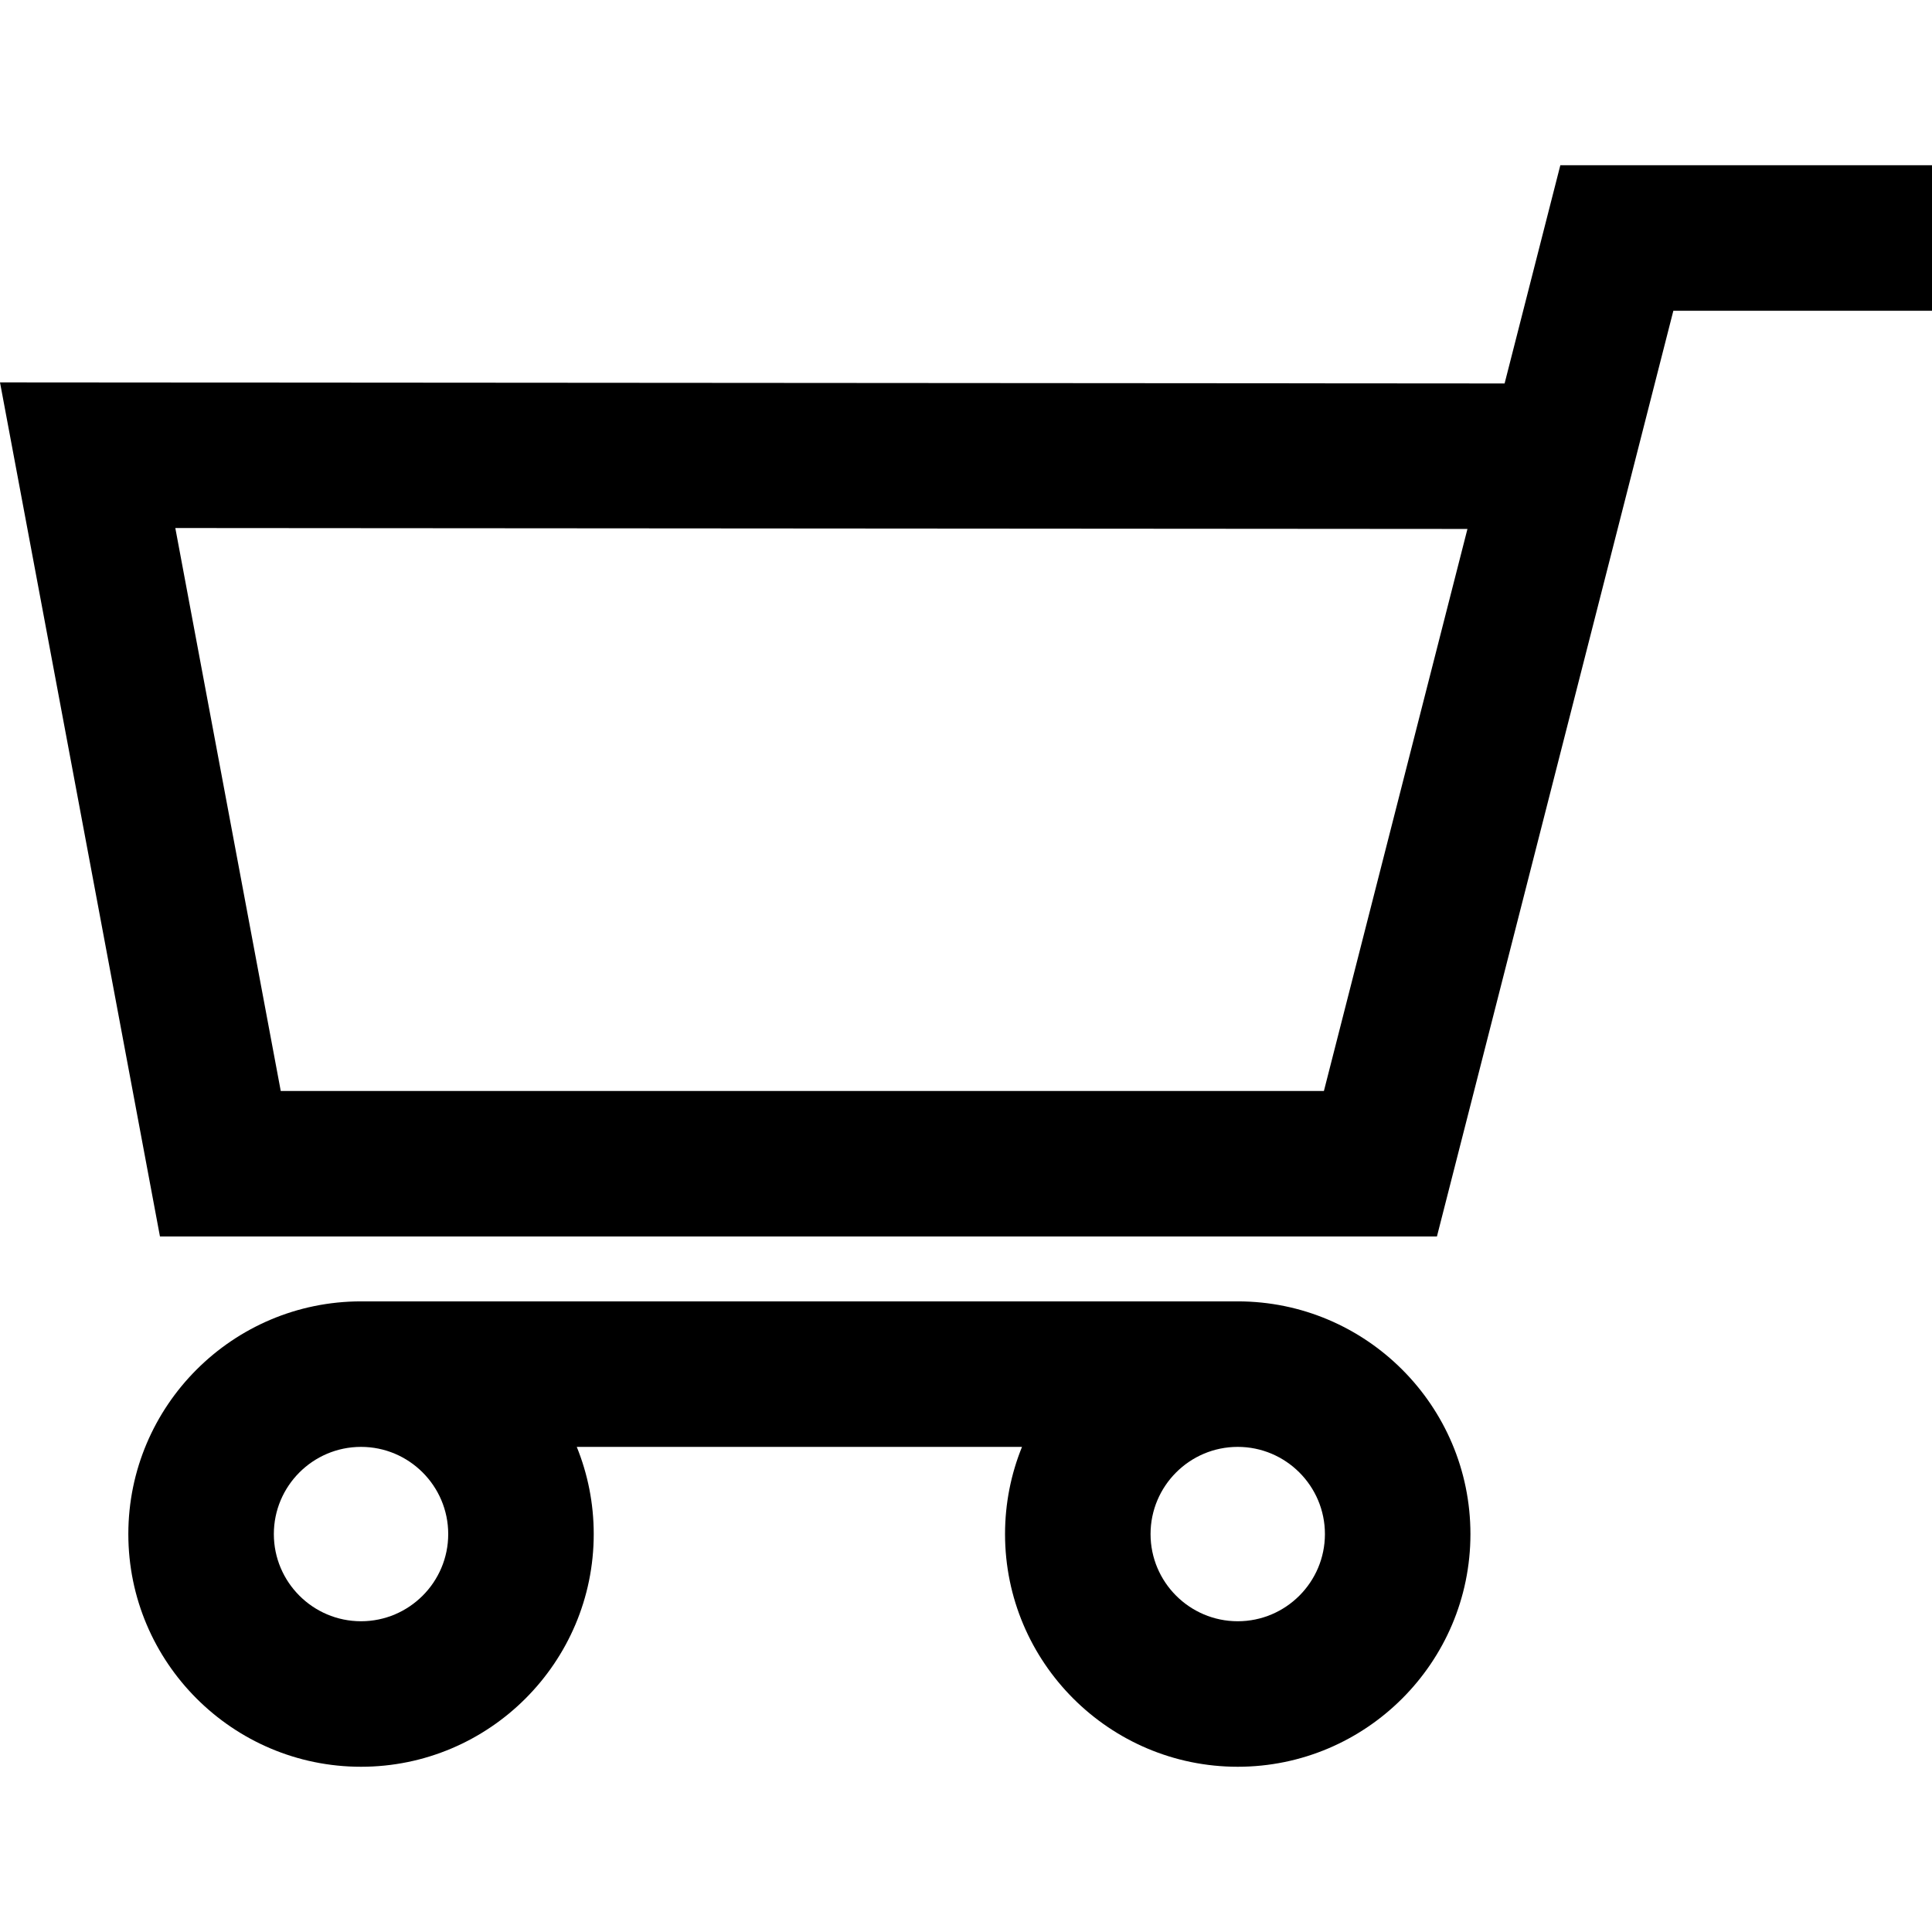
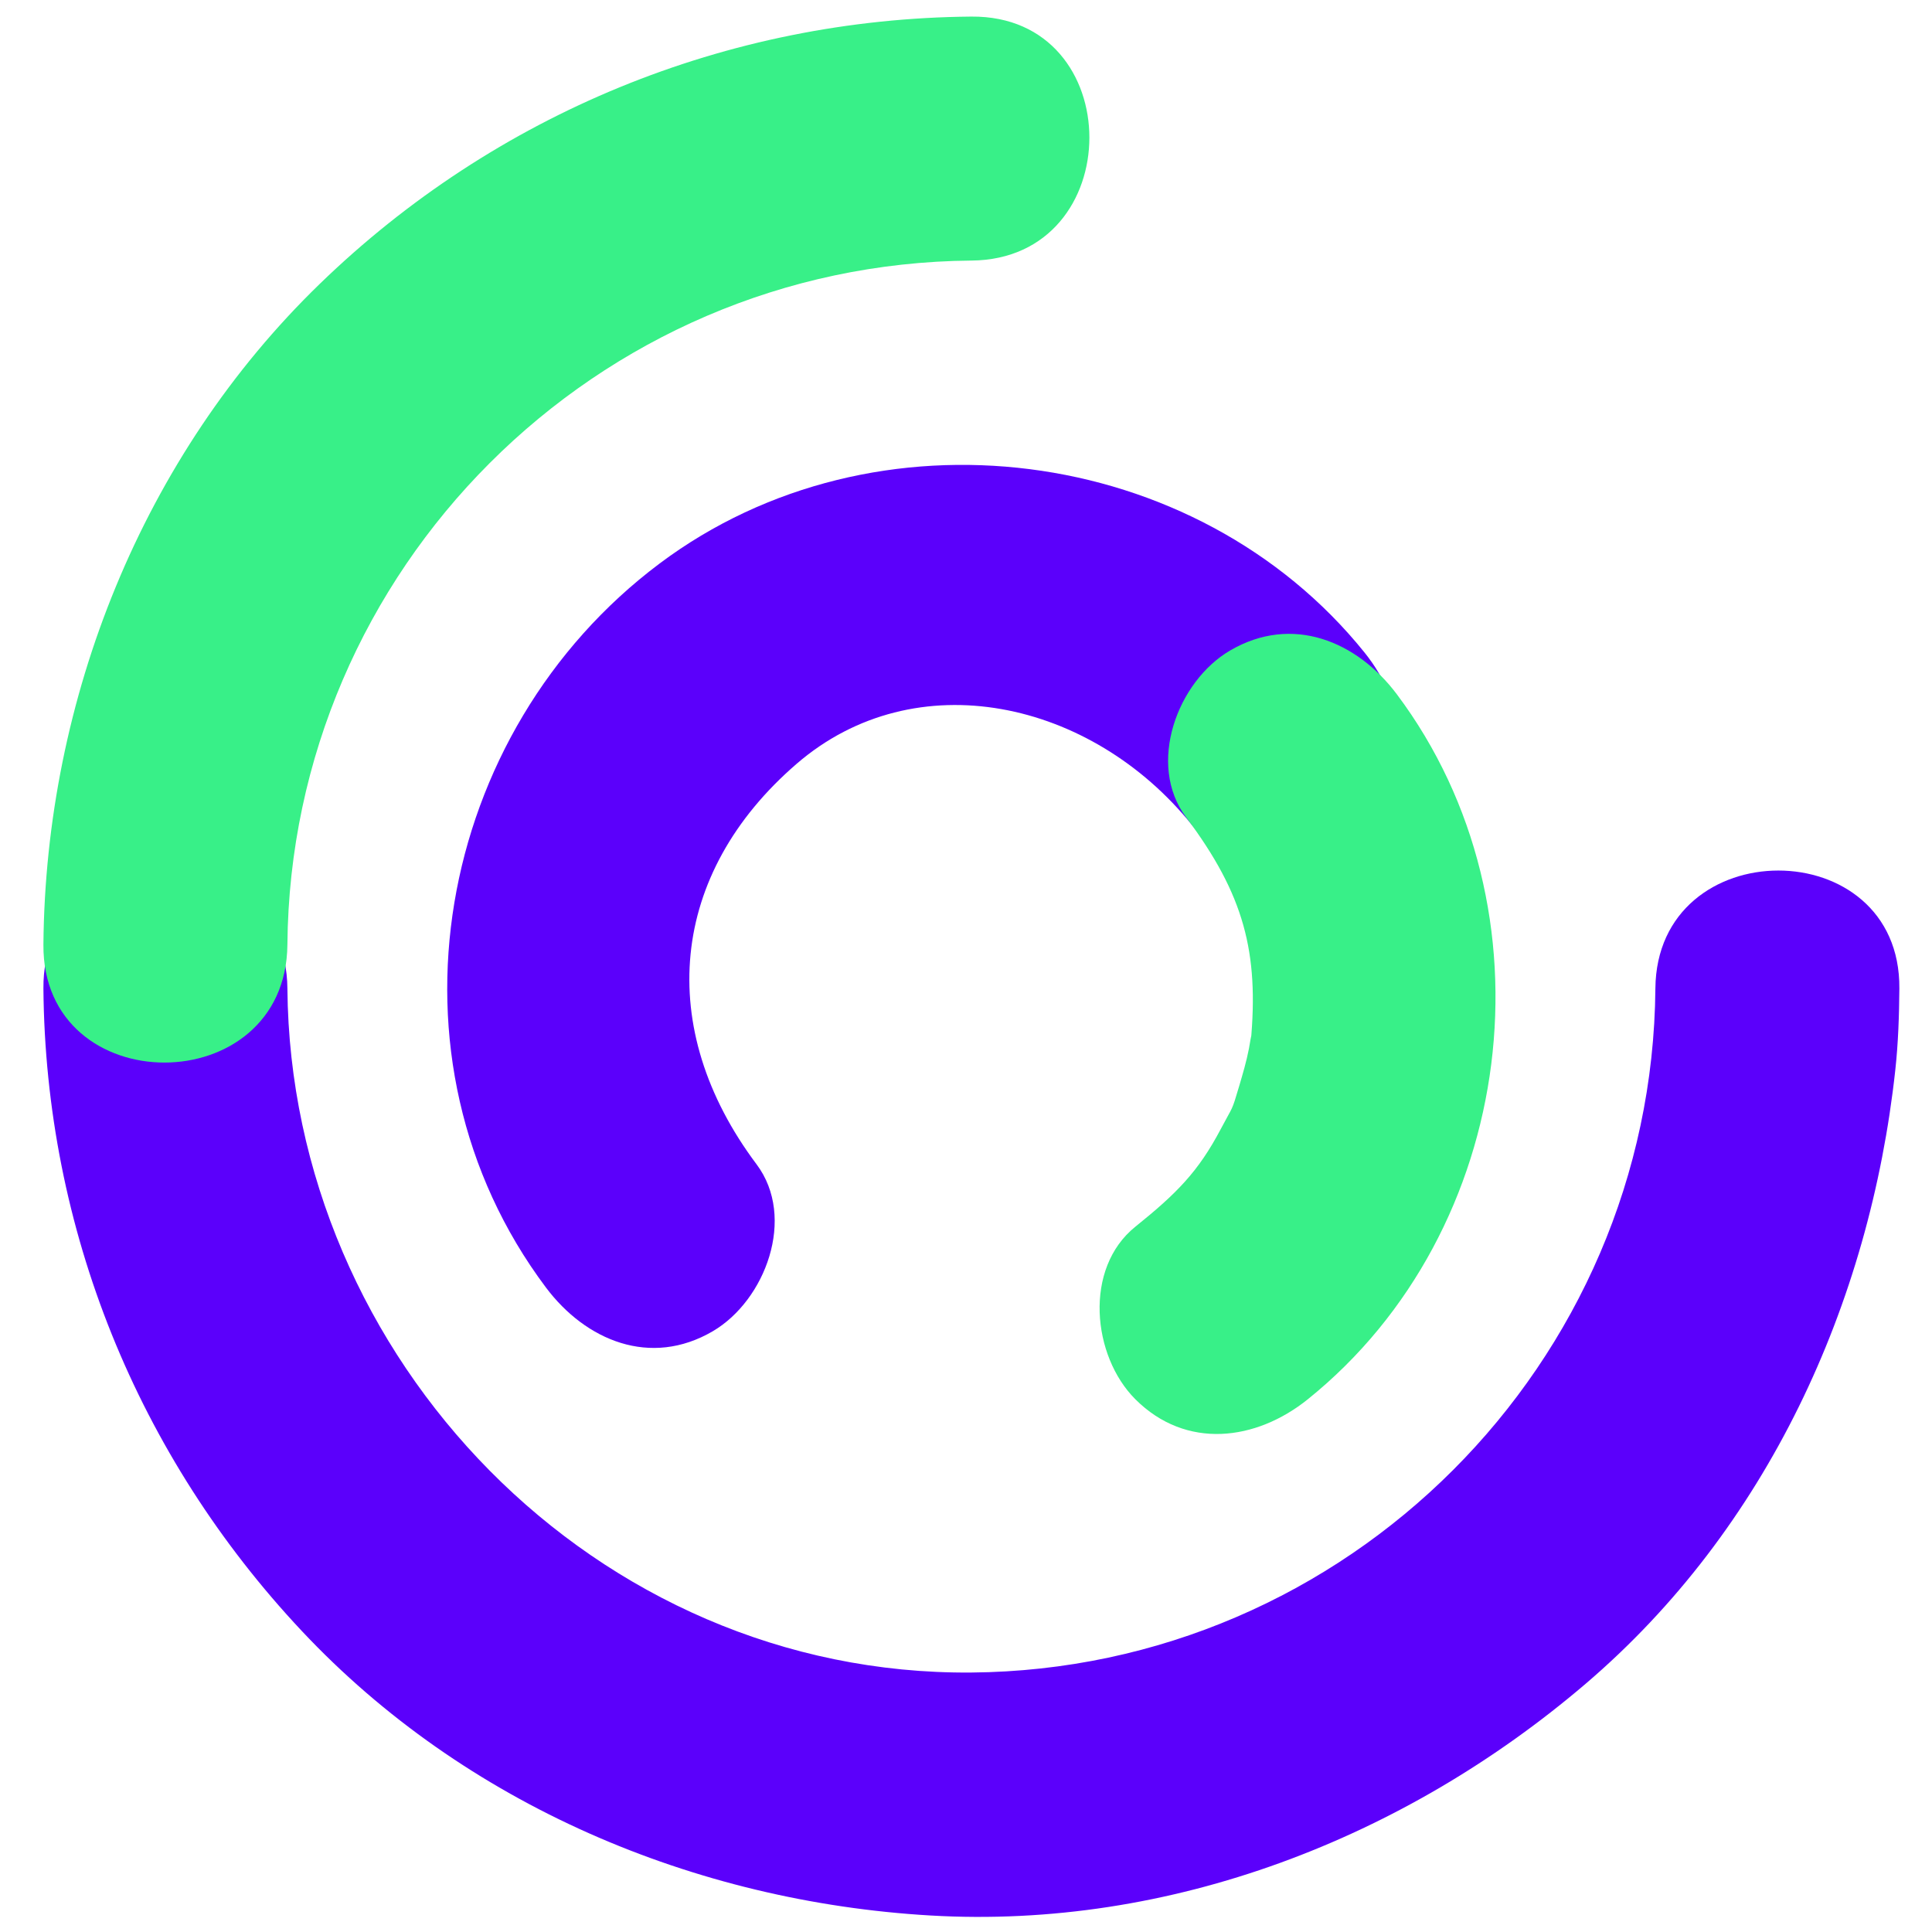
- <svg xmlns="http://www.w3.org/2000/svg" fill="#000000" version="1.1" id="Capa_1" width="800px" height="800px" viewBox="0 0 902.86 902.86" xml:space="preserve">
-   <g>
-     <g>
-       <path d="M671.504,577.829l110.485-432.609H902.86v-68H729.174L703.128,179.2L0,178.697l74.753,399.129h596.751V577.829z     M685.766,247.188l-67.077,262.64H131.199L81.928,246.756L685.766,247.188z" />
-       <path d="M578.418,825.641c59.961,0,108.743-48.783,108.743-108.744s-48.782-108.742-108.743-108.742H168.717    c-59.961,0-108.744,48.781-108.744,108.742s48.782,108.744,108.744,108.744c59.962,0,108.743-48.783,108.743-108.744    c0-14.4-2.821-28.152-7.927-40.742h208.069c-5.107,12.59-7.928,26.342-7.928,40.742    C469.675,776.858,518.457,825.641,578.418,825.641z M209.46,716.897c0,22.467-18.277,40.744-40.743,40.744    c-22.466,0-40.744-18.277-40.744-40.744c0-22.465,18.277-40.742,40.744-40.742C191.183,676.155,209.46,694.432,209.46,716.897z     M619.162,716.897c0,22.467-18.277,40.744-40.743,40.744s-40.743-18.277-40.743-40.744c0-22.465,18.277-40.742,40.743-40.742    S619.162,694.432,619.162,716.897z" />
-     </g>
+ <svg xmlns="http://www.w3.org/2000/svg" width="50px" height="50px" viewBox="0 0 1024 1024" class="icon" version="1.1" fill="#000000">
+   <g id="SVGRepo_bgCarrier" stroke-width="0" />
+   <g id="SVGRepo_tracerCarrier" stroke-linecap="round" stroke-linejoin="round" />
+   <g id="SVGRepo_iconCarrier">
+     <path d="M877.387 523.945c-1.663 198.958-163.571 360.868-362.532 362.531-198.991 1.661-360.885-166.07-362.526-362.531-0.697-83.354-130.015-83.42-129.318 0 1.064 127.401 49.851 247.752 136.97 340.531 86.427 92.047 208.144 143.457 333.116 150.77 127.267 7.454 251.374-40.885 347.279-122.774 96.086-82.04 150.659-201.304 164.166-325.296 1.565-14.352 2.04-28.805 2.16-43.23 0.697-83.421-128.618-83.355-129.315-0.001z" fill="#5b00fb" />
+     <path d="M152.329 500.646c1.662-198.965 163.563-360.875 362.526-362.537 83.354-0.697 83.419-130.013 0-129.317-129.524 1.081-252.396 51.567-345.385 141.68C75.465 241.564 24.097 370.538 23.011 500.646c-0.697 83.421 128.62 83.349 129.318 0z" fill="#38f088" />
+     <path d="M400.998 617.112c-54.167-72.265-46.168-154.096 21.221-212.268 63.03-54.412 156.255-33.802 209.578 32.46 22.13 27.497 68.54 22.901 91.441 0 26.914-26.917 22.073-64.009 0-91.44-89.215-110.859-259.653-132.629-373.618-47.204-118.817 89.062-151.202 262.422-60.284 383.718 21.095 28.142 55.432 42.548 88.465 23.196 27.799-16.282 44.387-60.192 23.197-88.462z" fill="#5b00fb" />
+     <path d="M628.723 433.281c30.673 40.924 38.604 71.548 34.179 119.265 0.715-5.845 0.408-4.79-0.924 3.173-1.3 6.769-3.259 13.386-5.207 19.983-4.113 13.896-2.982 9.9-9.75 22.736-11.978 22.716-23.474 34.203-45.271 51.746-27.499 22.131-22.904 68.538 0 91.441 26.914 26.913 64.011 22.075 91.439 0 110.85-89.224 132.613-259.649 47.193-373.614-21.092-28.142-55.431-42.546-88.466-23.196-27.799 16.287-44.384 60.193-23.193 88.466z" fill="#38f088" />
  </g>
</svg>
